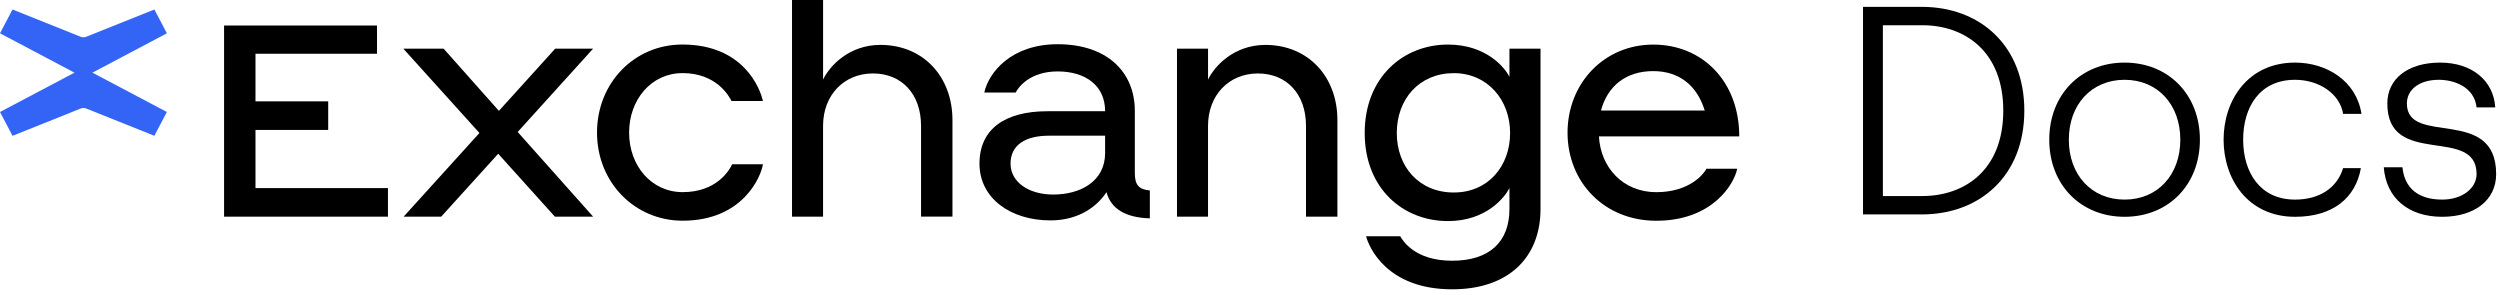
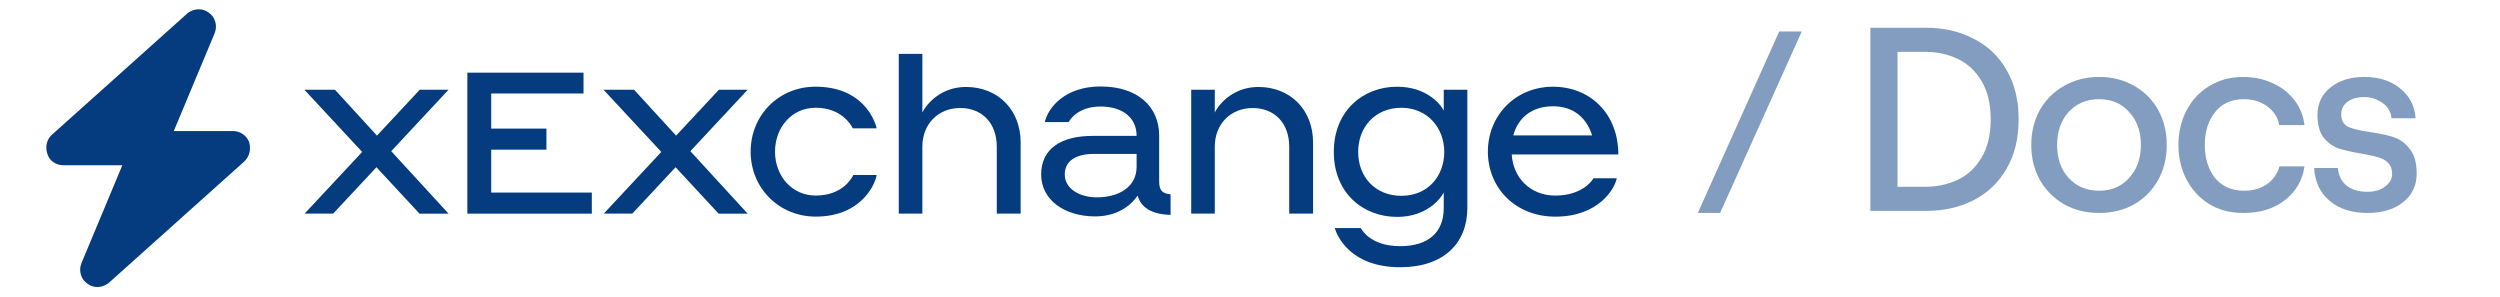
- <svg xmlns="http://www.w3.org/2000/svg" width="365" height="43" viewBox="0 0 365 43" fill="none">
-   <path d="M272 31.306H280.572C289.101 31.306 295.552 25.634 295.552 16.153C295.552 6.672 289.101 1 280.572 1H272V31.306ZM274.901 28.622V3.684H280.659C286.807 3.684 292.478 7.451 292.478 16.153C292.478 24.855 286.807 28.622 280.659 28.622H274.901Z" fill="black" />
-   <path d="M310.188 31.652C316.596 31.652 321.185 26.977 321.185 20.396C321.185 13.815 316.596 9.139 310.188 9.139C303.781 9.139 299.192 13.815 299.192 20.396C299.192 26.977 303.781 31.652 310.188 31.652ZM310.188 29.141C305.339 29.141 302.049 25.505 302.049 20.396C302.049 15.287 305.339 11.65 310.188 11.65C315.037 11.65 318.328 15.287 318.328 20.396C318.328 25.505 315.037 29.141 310.188 29.141Z" fill="black" />
-   <path d="M335.078 31.652C340.576 31.652 343.91 28.925 344.689 24.552H342.091C341.226 27.41 338.671 29.141 335.078 29.141C329.926 29.141 327.501 25.115 327.501 20.396C327.501 15.677 329.882 11.65 335.078 11.65C338.671 11.65 341.658 13.772 342.091 16.629H344.776C344.04 11.824 339.71 9.139 335.078 9.139C328.151 9.139 324.644 14.681 324.644 20.396C324.644 26.111 328.151 31.652 335.078 31.652Z" fill="black" />
-   <path d="M356.558 31.652C361.278 31.652 364.438 29.228 364.438 25.418C364.438 15.374 351.406 21.435 351.406 15.114C351.406 13.036 353.268 11.65 356.082 11.65C358.16 11.65 361.234 12.603 361.581 15.677H364.308C364.048 11.737 360.888 9.139 356.255 9.139C351.58 9.139 348.549 11.477 348.549 15.114C348.549 24.595 361.581 18.274 361.581 25.418C361.581 27.41 359.589 29.141 356.558 29.141C353.095 29.141 351.06 27.496 350.757 24.422H348.029C348.376 28.925 351.623 31.652 356.558 31.652Z" fill="black" />
-   <path d="M32.715 3.725H55.044V7.847H37.301V14.798H47.917V18.97H37.301V27.461H56.64V31.633H32.715V3.725Z" fill="black" />
-   <path d="M72.739 22.444L64.417 31.629H58.933L69.997 19.415L58.883 7.102H64.765L72.839 16.187L81.061 7.102H86.595L75.581 19.268L86.595 31.631H81.011L72.739 22.446V22.444Z" fill="black" />
-   <path d="M99.627 10.676C95.091 10.676 91.85 14.548 91.85 19.364C91.85 24.18 95.091 28.052 99.674 28.052C104.658 28.052 106.503 24.824 106.901 23.98H111.387C111.139 25.718 108.495 32.222 99.674 32.222C92.647 32.222 87.164 26.612 87.164 19.362C87.164 12.111 92.597 6.501 99.624 6.501C108.545 6.501 110.986 12.908 111.384 14.743H106.798C106.4 13.949 104.555 10.671 99.621 10.671L99.627 10.676Z" fill="black" />
-   <path d="M152.923 16.237H161.346C161.346 12.465 158.454 10.428 154.419 10.428C150.385 10.428 148.688 12.712 148.29 13.506H143.704C144.353 10.578 147.641 6.456 154.419 6.456C161.597 6.456 165.684 10.478 165.684 16.187V25.275C165.684 27.013 166.283 27.66 167.877 27.807V31.879C164.338 31.779 162.196 30.488 161.546 28.056C160.351 29.894 157.76 32.178 153.372 32.178C147.54 32.178 143.004 28.95 143.004 23.887C143.004 18.824 146.743 16.24 152.923 16.24V16.237ZM161.346 22.344V19.812H153.124C149.736 19.812 147.54 21.153 147.54 23.885C147.54 26.616 150.232 28.404 153.77 28.404C157.757 28.404 161.346 26.466 161.346 22.347V22.344Z" fill="black" />
-   <path d="M176.375 31.631H171.839V7.104H176.375V11.623C177.322 9.638 180.161 6.557 184.747 6.557C190.977 6.557 195.262 11.176 195.262 17.53V31.631H190.676V18.373C190.676 13.755 187.884 10.726 183.649 10.726C179.414 10.726 176.372 13.905 176.372 18.373V31.631H176.375Z" fill="black" />
-   <path d="M253.928 19.914H233.444C233.692 24.483 236.983 28.058 241.817 28.058C246.651 28.058 248.743 25.427 249.144 24.633H253.63C253.232 26.768 250.091 32.23 241.819 32.23C234.194 32.23 228.861 26.571 228.861 19.37C228.861 12.17 234.194 6.51 241.371 6.51C248.548 6.51 253.931 11.873 253.931 19.917L253.928 19.914ZM233.742 16.142H248.893C247.748 12.417 245.107 10.382 241.368 10.382C237.381 10.382 234.69 12.567 233.742 16.142Z" fill="black" />
-   <path d="M220.379 27.461C219.73 28.752 217.038 32.277 211.407 32.277C204.829 32.277 199.246 27.511 199.246 19.417C199.246 11.323 204.826 6.507 211.407 6.507C216.988 6.507 219.73 9.882 220.379 11.223V7.101H224.915V30.52C224.915 37.42 220.429 42.239 212.006 42.239C202.439 42.239 199.845 36.033 199.446 34.492H204.431C204.779 35.089 206.523 38.067 212.006 38.067C217.489 38.067 220.379 35.286 220.379 30.52V27.458V27.461ZM212.254 10.679C207.22 10.679 203.932 14.451 203.932 19.417C203.932 24.383 207.222 28.105 212.254 28.105C217.286 28.105 220.476 24.233 220.476 19.417C220.476 14.601 217.186 10.679 212.254 10.679V10.679Z" fill="black" />
-   <path d="M120.17 31.63H115.634V0H120.17V11.619C121.117 9.632 123.957 6.554 128.543 6.554C134.773 6.554 139.058 11.17 139.058 17.526V31.627H134.472V18.37C134.472 13.754 131.68 10.723 127.445 10.723C123.21 10.723 120.167 13.901 120.167 18.37V31.627L120.17 31.63Z" fill="black" />
-   <path d="M13.493 10.608L24.365 4.862L22.537 1.387L12.582 5.37C12.326 5.473 12.042 5.473 11.786 5.37L1.828 1.387L0 4.862L10.872 10.608L0 16.351L1.828 19.827L11.783 15.843C12.039 15.741 12.323 15.741 12.58 15.843L22.535 19.827L24.362 16.351L13.491 10.605L13.493 10.608Z" fill="#3364F6" />
+ <svg xmlns="http://www.w3.org/2000/svg" width="270" height="32" viewBox="0 0 270 32" fill="none">
+   <path d="M50.473 7.847H63.02V10.096H53.05V13.888H59.015V16.165H53.05V20.797H63.917V23.073H50.473V7.847Z" fill="#053C7F" />
+   <path d="M72.962 18.061L68.286 23.072H65.205L71.422 16.409L65.177 9.691H68.481L73.019 14.647L77.639 9.691H80.748L74.559 16.328L80.748 23.073H77.611L72.962 18.062V18.061Z" fill="#053C7F" />
+   <path d="M40.656 18.061L35.98 23.072H32.898L39.115 16.409L32.87 9.691H36.175L40.712 14.647L45.333 9.691H48.442L42.253 16.328L48.442 23.073H45.304L40.656 18.062V18.061Z" fill="#053C7F" />
+   <path d="M88.072 11.639C85.524 11.639 83.703 13.752 83.703 16.379C83.703 19.007 85.524 21.119 88.099 21.119C90.9 21.119 91.936 19.358 92.16 18.898H94.681C94.541 19.846 93.056 23.394 88.099 23.394C84.151 23.394 81.07 20.333 81.07 16.378C81.07 12.422 84.122 9.362 88.071 9.362C93.084 9.362 94.455 12.857 94.679 13.858H92.102C91.878 13.425 90.842 11.636 88.069 11.636L88.072 11.639Z" fill="#053C7F" />
+   <path d="M118.02 14.675H122.753C122.753 12.617 121.127 11.505 118.86 11.505C116.593 11.505 115.64 12.751 115.416 13.184H112.839C113.204 11.587 115.051 9.338 118.86 9.338C122.893 9.338 125.19 11.532 125.19 14.647V19.605C125.19 20.553 125.527 20.906 126.422 20.987V23.208C124.434 23.154 123.23 22.45 122.865 21.123C122.194 22.125 120.738 23.372 118.272 23.372C114.995 23.372 112.446 21.611 112.446 18.848C112.446 16.086 114.547 14.676 118.02 14.676V14.675ZM122.753 16.625H118.132C116.229 16.625 114.995 17.357 114.995 18.847C114.995 20.337 116.507 21.312 118.496 21.312C120.736 21.312 122.753 20.255 122.753 18.008V16.625Z" fill="#053C7F" />
+   <path d="M131.198 23.072H128.65V9.69H131.198V12.156C131.731 11.073 133.326 9.392 135.903 9.392C139.404 9.392 141.812 11.912 141.812 15.378V23.072H139.235V15.839C139.235 13.319 137.666 11.667 135.286 11.667C132.906 11.667 131.197 13.401 131.197 15.839V23.072H131.198Z" fill="#053C7F" />
+   <path d="M174.777 16.679H163.267C163.406 19.172 165.255 21.122 167.971 21.122C170.688 21.122 171.863 19.687 172.089 19.254H174.61C174.386 20.418 172.621 23.399 167.973 23.399C163.688 23.399 160.691 20.311 160.691 16.382C160.691 12.454 163.688 9.366 167.721 9.366C171.754 9.366 174.779 12.292 174.779 16.681L174.777 16.679ZM163.434 14.621H171.948C171.305 12.589 169.82 11.479 167.719 11.479C165.479 11.479 163.967 12.671 163.434 14.621Z" fill="#053C7F" />
+   <path d="M155.925 20.797C155.56 21.501 154.047 23.425 150.883 23.425C147.187 23.425 144.05 20.824 144.05 16.408C144.05 11.992 147.185 9.365 150.883 9.365C154.019 9.365 155.56 11.207 155.925 11.938V9.689H158.473V22.466C158.473 26.231 155.953 28.86 151.22 28.86C145.844 28.86 144.386 25.474 144.162 24.633H146.963C147.159 24.959 148.139 26.584 151.22 26.584C154.301 26.584 155.925 25.066 155.925 22.466V20.796V20.797ZM151.359 11.641C148.53 11.641 146.683 13.699 146.683 16.408C146.683 19.118 148.532 21.148 151.359 21.148C154.187 21.148 155.979 19.036 155.979 16.408C155.979 13.781 154.13 11.641 151.359 11.641Z" fill="#053C7F" />
+   <path d="M99.616 23.072H97.067V5.815H99.616V12.154C100.148 11.07 101.744 9.391 104.321 9.391C107.821 9.391 110.229 11.909 110.229 15.377V23.07H107.652V15.837C107.652 13.319 106.084 11.665 103.704 11.665C101.324 11.665 99.615 13.399 99.615 15.837V23.07L99.616 23.072Z" fill="#053C7F" />
+   <path d="M23.179 3.596L18.768 14.153H25.183C25.928 14.153 26.615 14.622 26.902 15.326C27.131 16.088 26.959 16.909 26.386 17.437L11.723 30.574C11.036 31.101 10.119 31.16 9.432 30.632C8.745 30.163 8.458 29.225 8.802 28.404L13.212 17.847H6.854C6.053 17.847 5.365 17.378 5.136 16.674C4.85 15.912 5.021 15.091 5.594 14.563L20.258 1.426C20.945 0.899 21.861 0.84 22.549 1.368C23.236 1.837 23.522 2.775 23.179 3.596Z" fill="#053C7F" />
+   <path opacity="0.5" d="M183.364 23L192.156 3.4H194.592L185.772 23H183.364Z" fill="#053C7F" />
+   <g opacity="0.5">
+     <path d="M202 3H208.061C209.921 3 211.603 3.386 213.107 4.158C214.629 4.911 215.823 6.032 216.687 7.52C217.57 9.008 218.012 10.797 218.012 12.887C218.012 14.977 217.57 16.767 216.687 18.254C215.823 19.742 214.629 20.872 213.107 21.644C211.603 22.397 209.921 22.774 208.061 22.774H202V3ZM207.892 20.175C209.188 20.175 210.372 19.921 211.444 19.412C212.515 18.904 213.37 18.104 214.009 17.011C214.667 15.919 214.996 14.544 214.996 12.887C214.996 11.23 214.667 9.855 214.009 8.763C213.37 7.67 212.515 6.87 211.444 6.362C210.372 5.853 209.188 5.599 207.892 5.599H204.932V20.175H207.892Z" fill="#053C7F" />
+     <path d="M226.707 23C225.298 23 224.039 22.689 222.93 22.068C221.821 21.427 220.947 20.552 220.308 19.441C219.688 18.33 219.378 17.068 219.378 15.655C219.378 14.243 219.688 12.981 220.308 11.87C220.947 10.759 221.821 9.893 222.93 9.271C224.039 8.631 225.298 8.311 226.707 8.311C228.117 8.311 229.376 8.631 230.485 9.271C231.594 9.893 232.458 10.759 233.078 11.87C233.698 12.981 234.008 14.243 234.008 15.655C234.008 17.068 233.698 18.33 233.078 19.441C232.458 20.552 231.594 21.427 230.485 22.068C229.376 22.689 228.117 23 226.707 23ZM222.169 15.655C222.169 17.105 222.582 18.292 223.409 19.215C224.255 20.137 225.354 20.599 226.707 20.599C228.042 20.599 229.122 20.137 229.949 19.215C230.795 18.292 231.218 17.105 231.218 15.655C231.218 14.205 230.795 13.019 229.949 12.096C229.122 11.173 228.042 10.712 226.707 10.712C225.354 10.712 224.255 11.173 223.409 12.096C222.582 13.019 222.169 14.205 222.169 15.655Z" fill="#053C7F" />
+     <path d="M242.29 23C240.862 23 239.612 22.67 238.541 22.011C237.488 21.333 236.68 20.439 236.116 19.328C235.553 18.217 235.271 16.992 235.271 15.655C235.271 14.318 235.553 13.094 236.116 11.983C236.68 10.872 237.488 9.987 238.541 9.328C239.612 8.65 240.862 8.311 242.29 8.311C243.399 8.311 244.432 8.527 245.391 8.96C246.349 9.375 247.139 9.977 247.759 10.768C248.379 11.54 248.755 12.454 248.886 13.508H246.152C246.02 12.699 245.598 12.03 244.883 11.503C244.169 10.976 243.324 10.712 242.346 10.712C240.993 10.712 239.95 11.183 239.217 12.124C238.484 13.047 238.118 14.224 238.118 15.655C238.118 17.087 238.484 18.273 239.217 19.215C239.969 20.137 241.021 20.599 242.375 20.599C243.333 20.599 244.151 20.363 244.827 19.893C245.504 19.422 245.955 18.782 246.18 17.972H248.886C248.661 19.478 247.956 20.693 246.772 21.616C245.588 22.539 244.094 23 242.29 23Z" fill="#053C7F" />
+     <path d="M255.672 23C253.999 23 252.646 22.567 251.613 21.701C250.579 20.834 250.015 19.648 249.921 18.141H252.487C252.562 18.951 252.872 19.582 253.417 20.034C253.981 20.486 254.732 20.712 255.672 20.712C256.461 20.712 257.1 20.523 257.589 20.147C258.096 19.77 258.35 19.318 258.35 18.791C258.35 18.264 258.2 17.859 257.899 17.576C257.617 17.294 257.26 17.096 256.828 16.983C256.396 16.851 255.794 16.719 255.024 16.588C254.009 16.418 253.182 16.23 252.543 16.023C251.923 15.797 251.387 15.401 250.936 14.836C250.504 14.271 250.288 13.461 250.288 12.407C250.288 11.183 250.758 10.194 251.697 9.441C252.637 8.687 253.849 8.311 255.334 8.311C256.931 8.311 258.228 8.725 259.224 9.554C260.239 10.364 260.793 11.437 260.887 12.774H258.294C258.2 12.021 257.852 11.456 257.251 11.079C256.668 10.684 256.029 10.486 255.334 10.486C254.582 10.486 253.981 10.655 253.53 10.994C253.079 11.333 252.853 11.776 252.853 12.322C252.853 13 253.107 13.461 253.614 13.706C254.14 13.932 254.939 14.12 256.01 14.271C257.063 14.422 257.918 14.61 258.576 14.836C259.233 15.062 259.797 15.486 260.267 16.107C260.756 16.71 261 17.586 261 18.735C261 20.034 260.511 21.07 259.534 21.842C258.576 22.614 257.288 23 255.672 23Z" fill="#053C7F" />
+   </g>
</svg>
